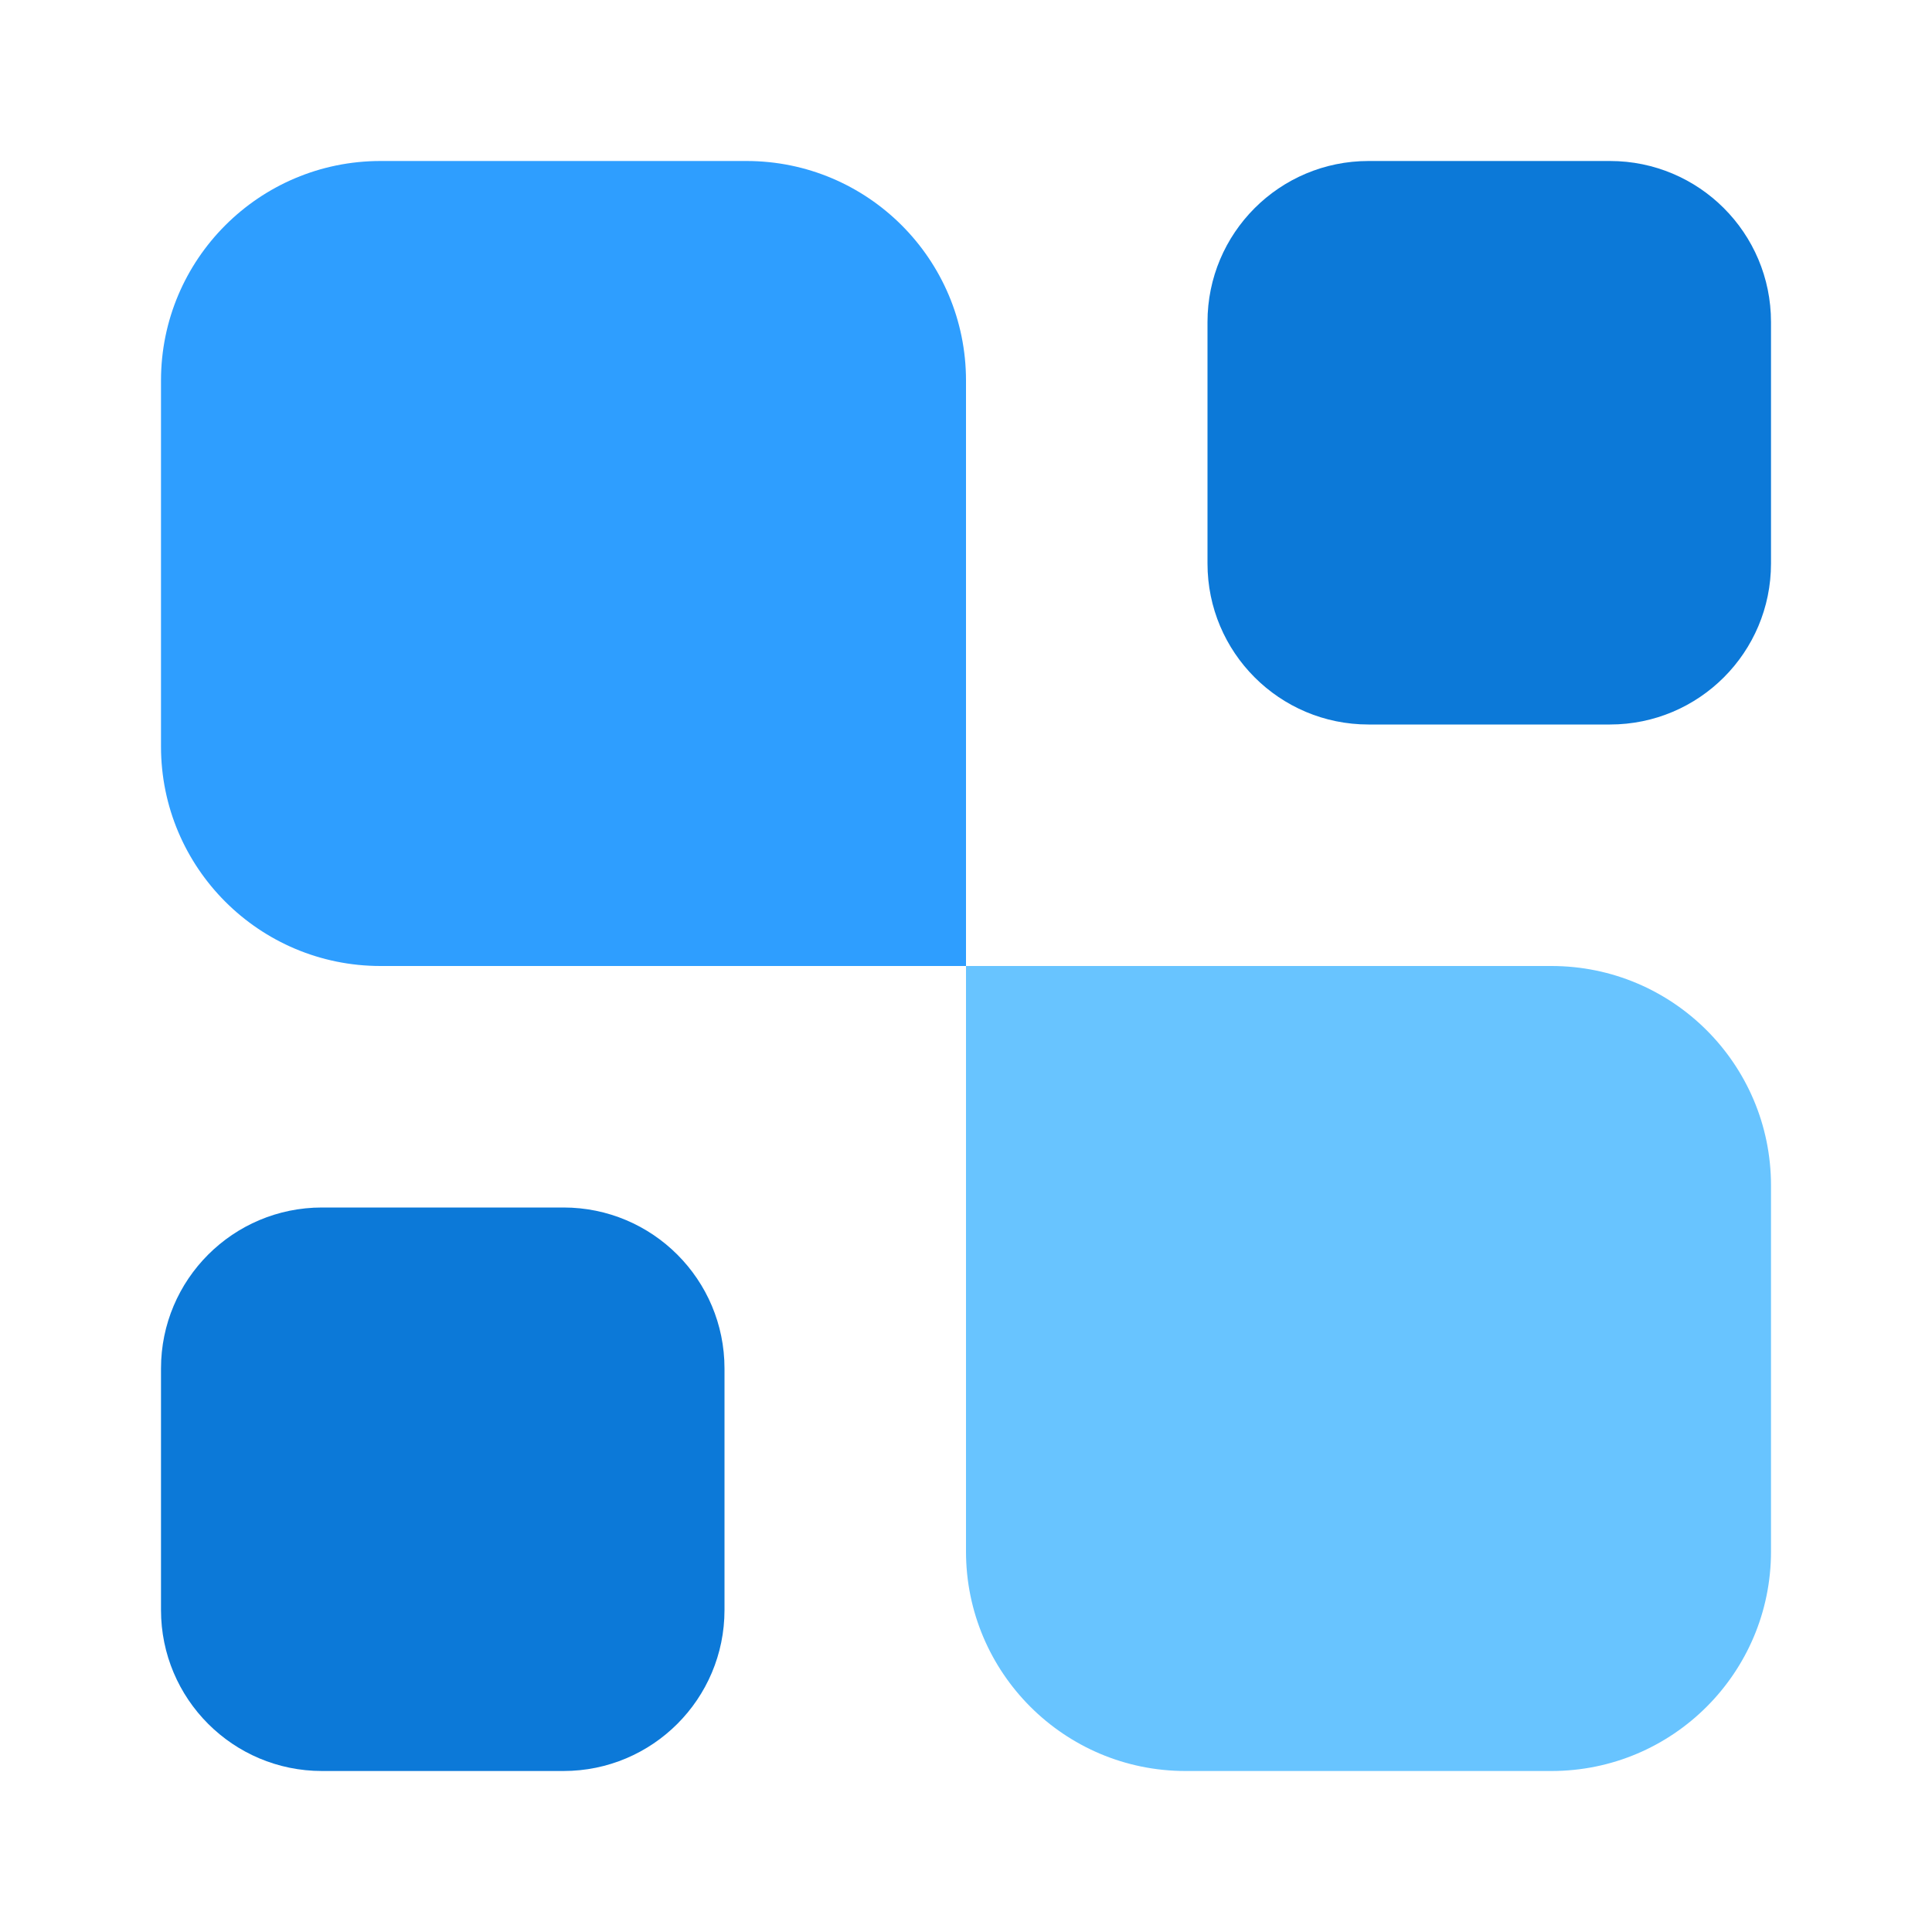
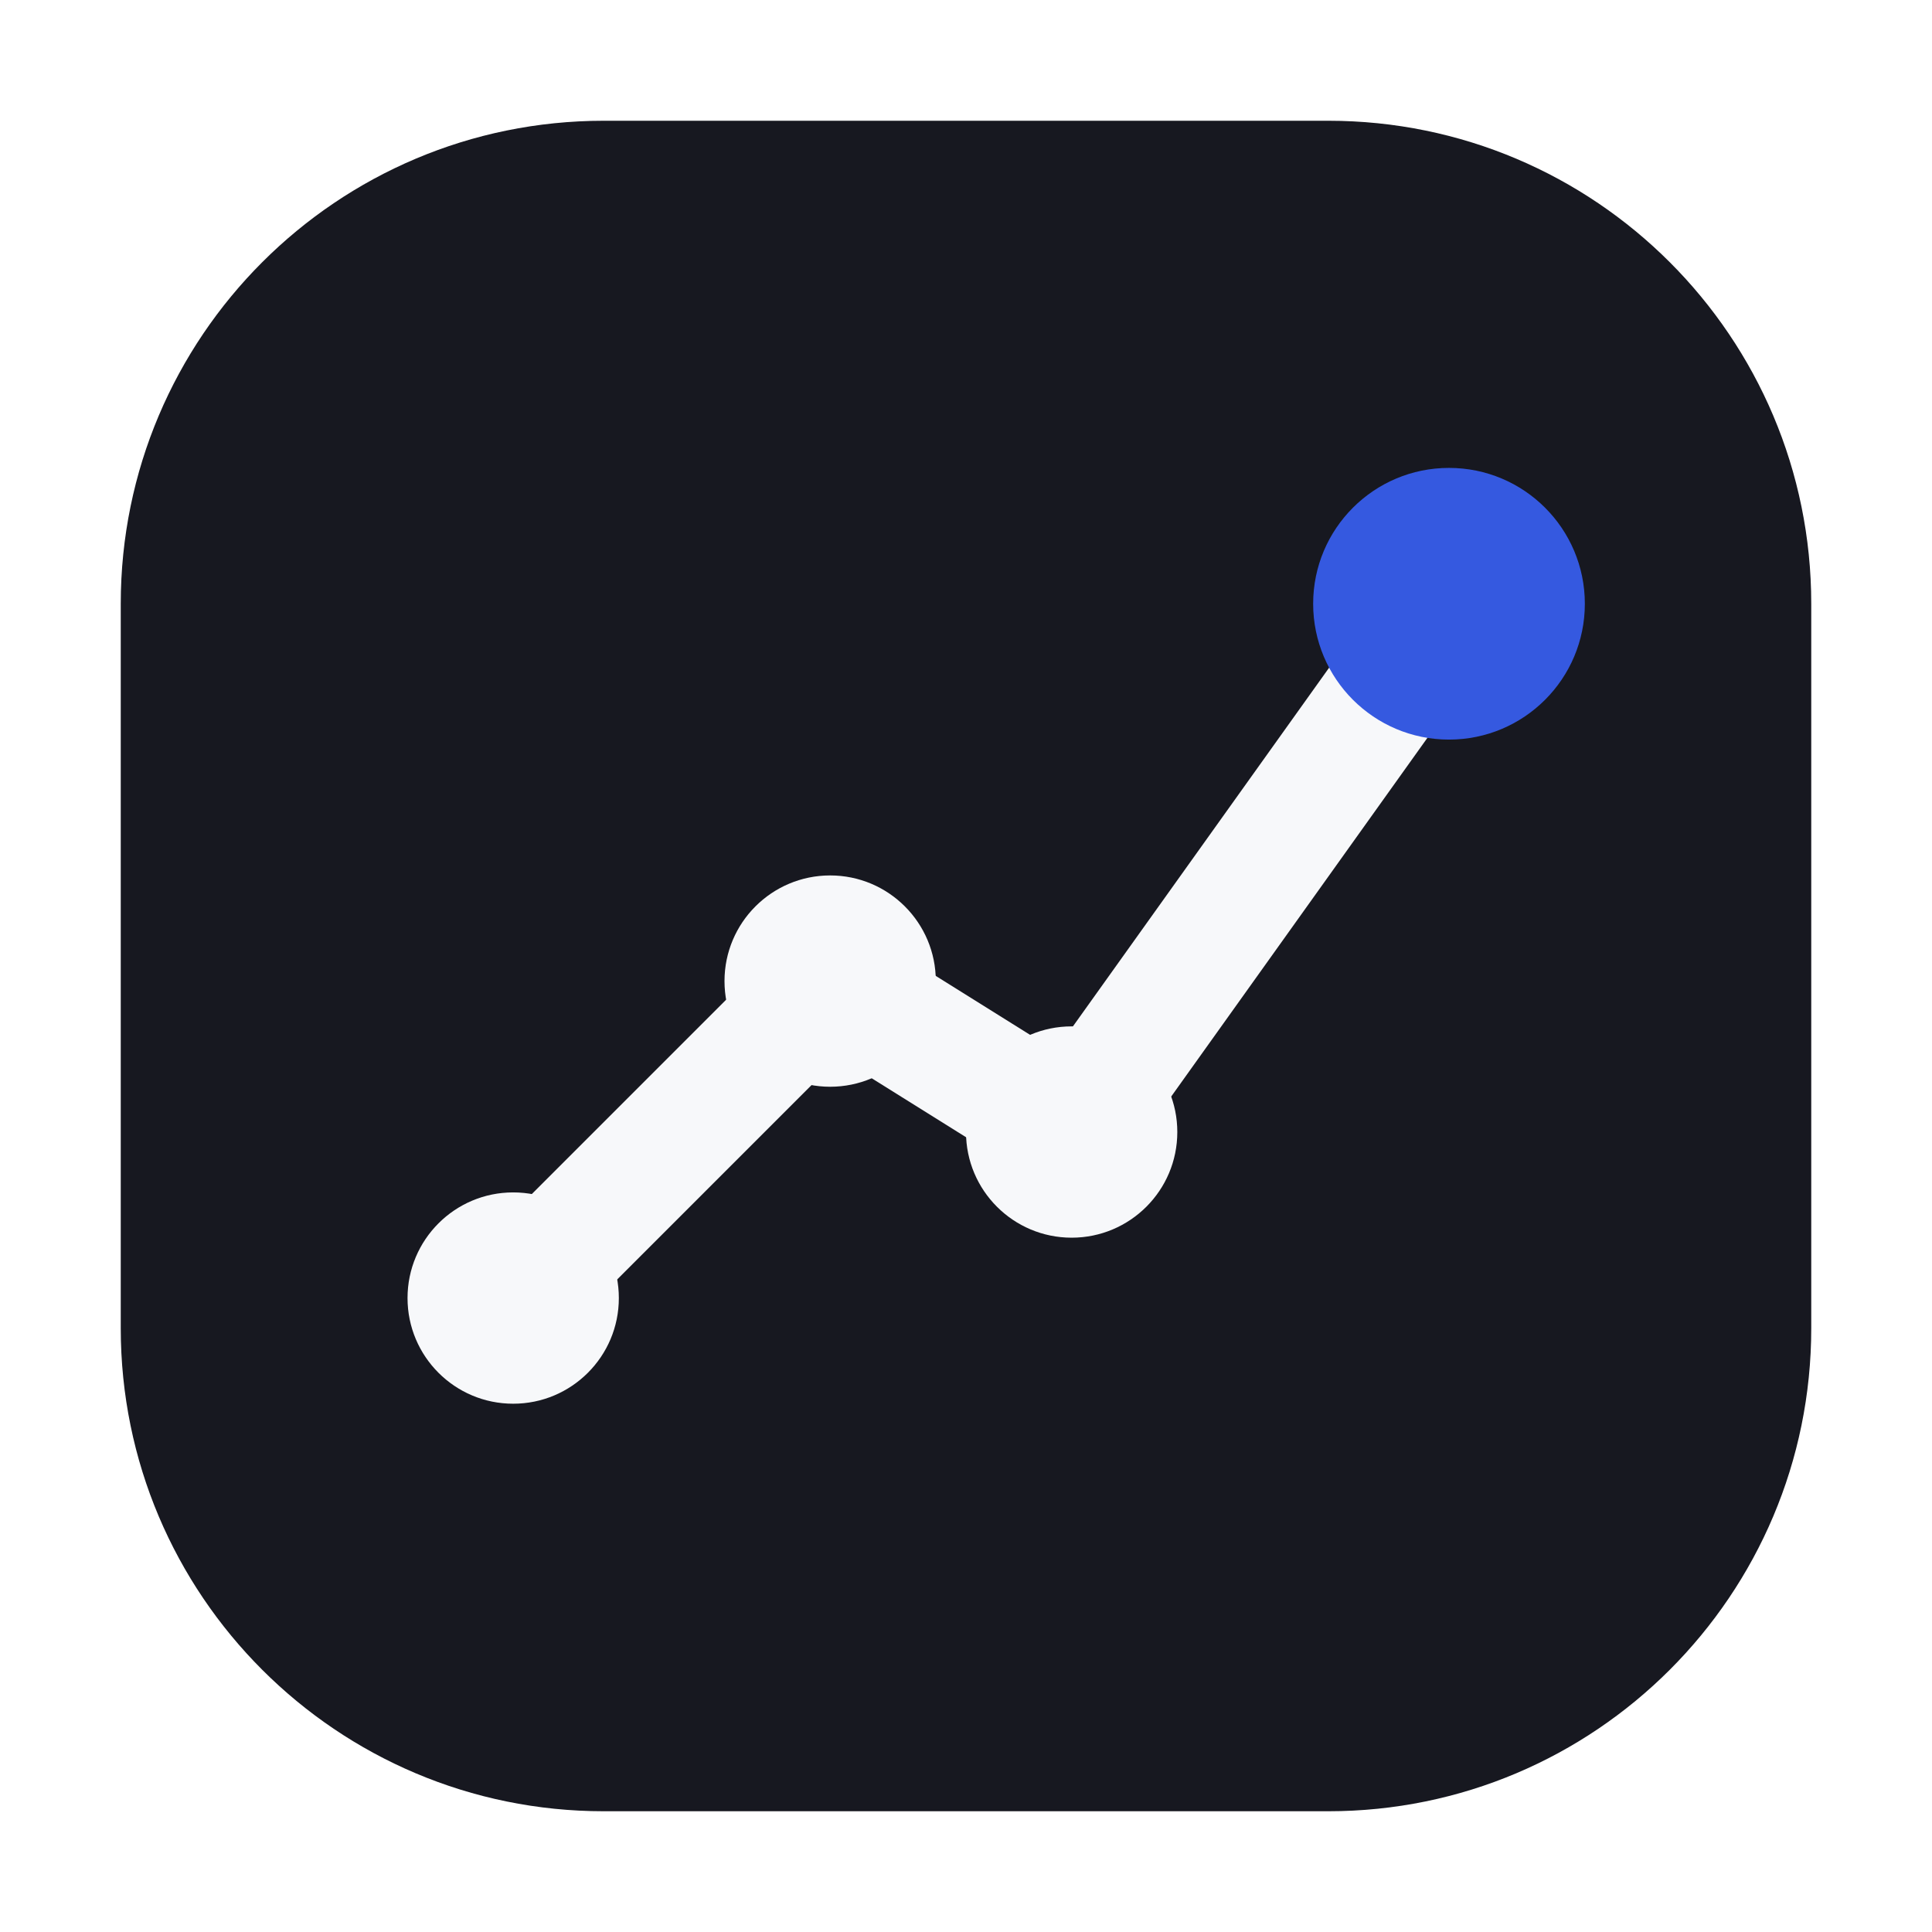
- <svg xmlns="http://www.w3.org/2000/svg" width="24" height="24" viewBox="0 0 24 24" fill="none">
-   <path d="M22 19.273C22 20.779 20.779 22 19.273 22H14.727C13.221 22 12 20.779 12 19.273V12H19.273C20.779 12 22 13.221 22 14.727V19.273Z" fill="#68C4FF" />
-   <path d="M20 2C21.105 2 22 2.895 22 4V7C22 8.105 21.105 9 20 9H17C15.895 9 15 8.105 15 7V4C15 2.895 15.895 2 17 2H20Z" fill="#0C79D8" />
-   <path d="M7 15C8.105 15 9 15.895 9 17V20C9 21.105 8.105 22 7 22H4C2.895 22 2 21.105 2 20V17C2 15.895 2.895 15 4 15H7Z" fill="#0C79D8" />
-   <path d="M12 12H4.727C3.221 12 2 10.779 2 9.273V4.727C2 3.221 3.221 2 4.727 2H9.273C10.779 2 12 3.221 12 4.727V12Z" fill="#2E9EFF" />
+ <svg xmlns="http://www.w3.org/2000/svg" width="64" height="64" viewBox="0 0 64 64">
+   <rect x="4" y="4" width="56" height="56" rx="16" fill="#171820" />
+   <path d="M17 43 27.5 32.5l8 5L48 20" fill="none" stroke="#F7F8FA" stroke-width="4" stroke-linecap="round" stroke-linejoin="round" />
+   <circle cx="17" cy="43" r="3.5" fill="#F7F8FA" />
+   <circle cx="27.5" cy="32.5" r="3.5" fill="#F7F8FA" />
+   <circle cx="35.5" cy="37.5" r="3.5" fill="#F7F8FA" />
+   <circle cx="48" cy="20" r="4.5" fill="#3559E0" />
</svg>
